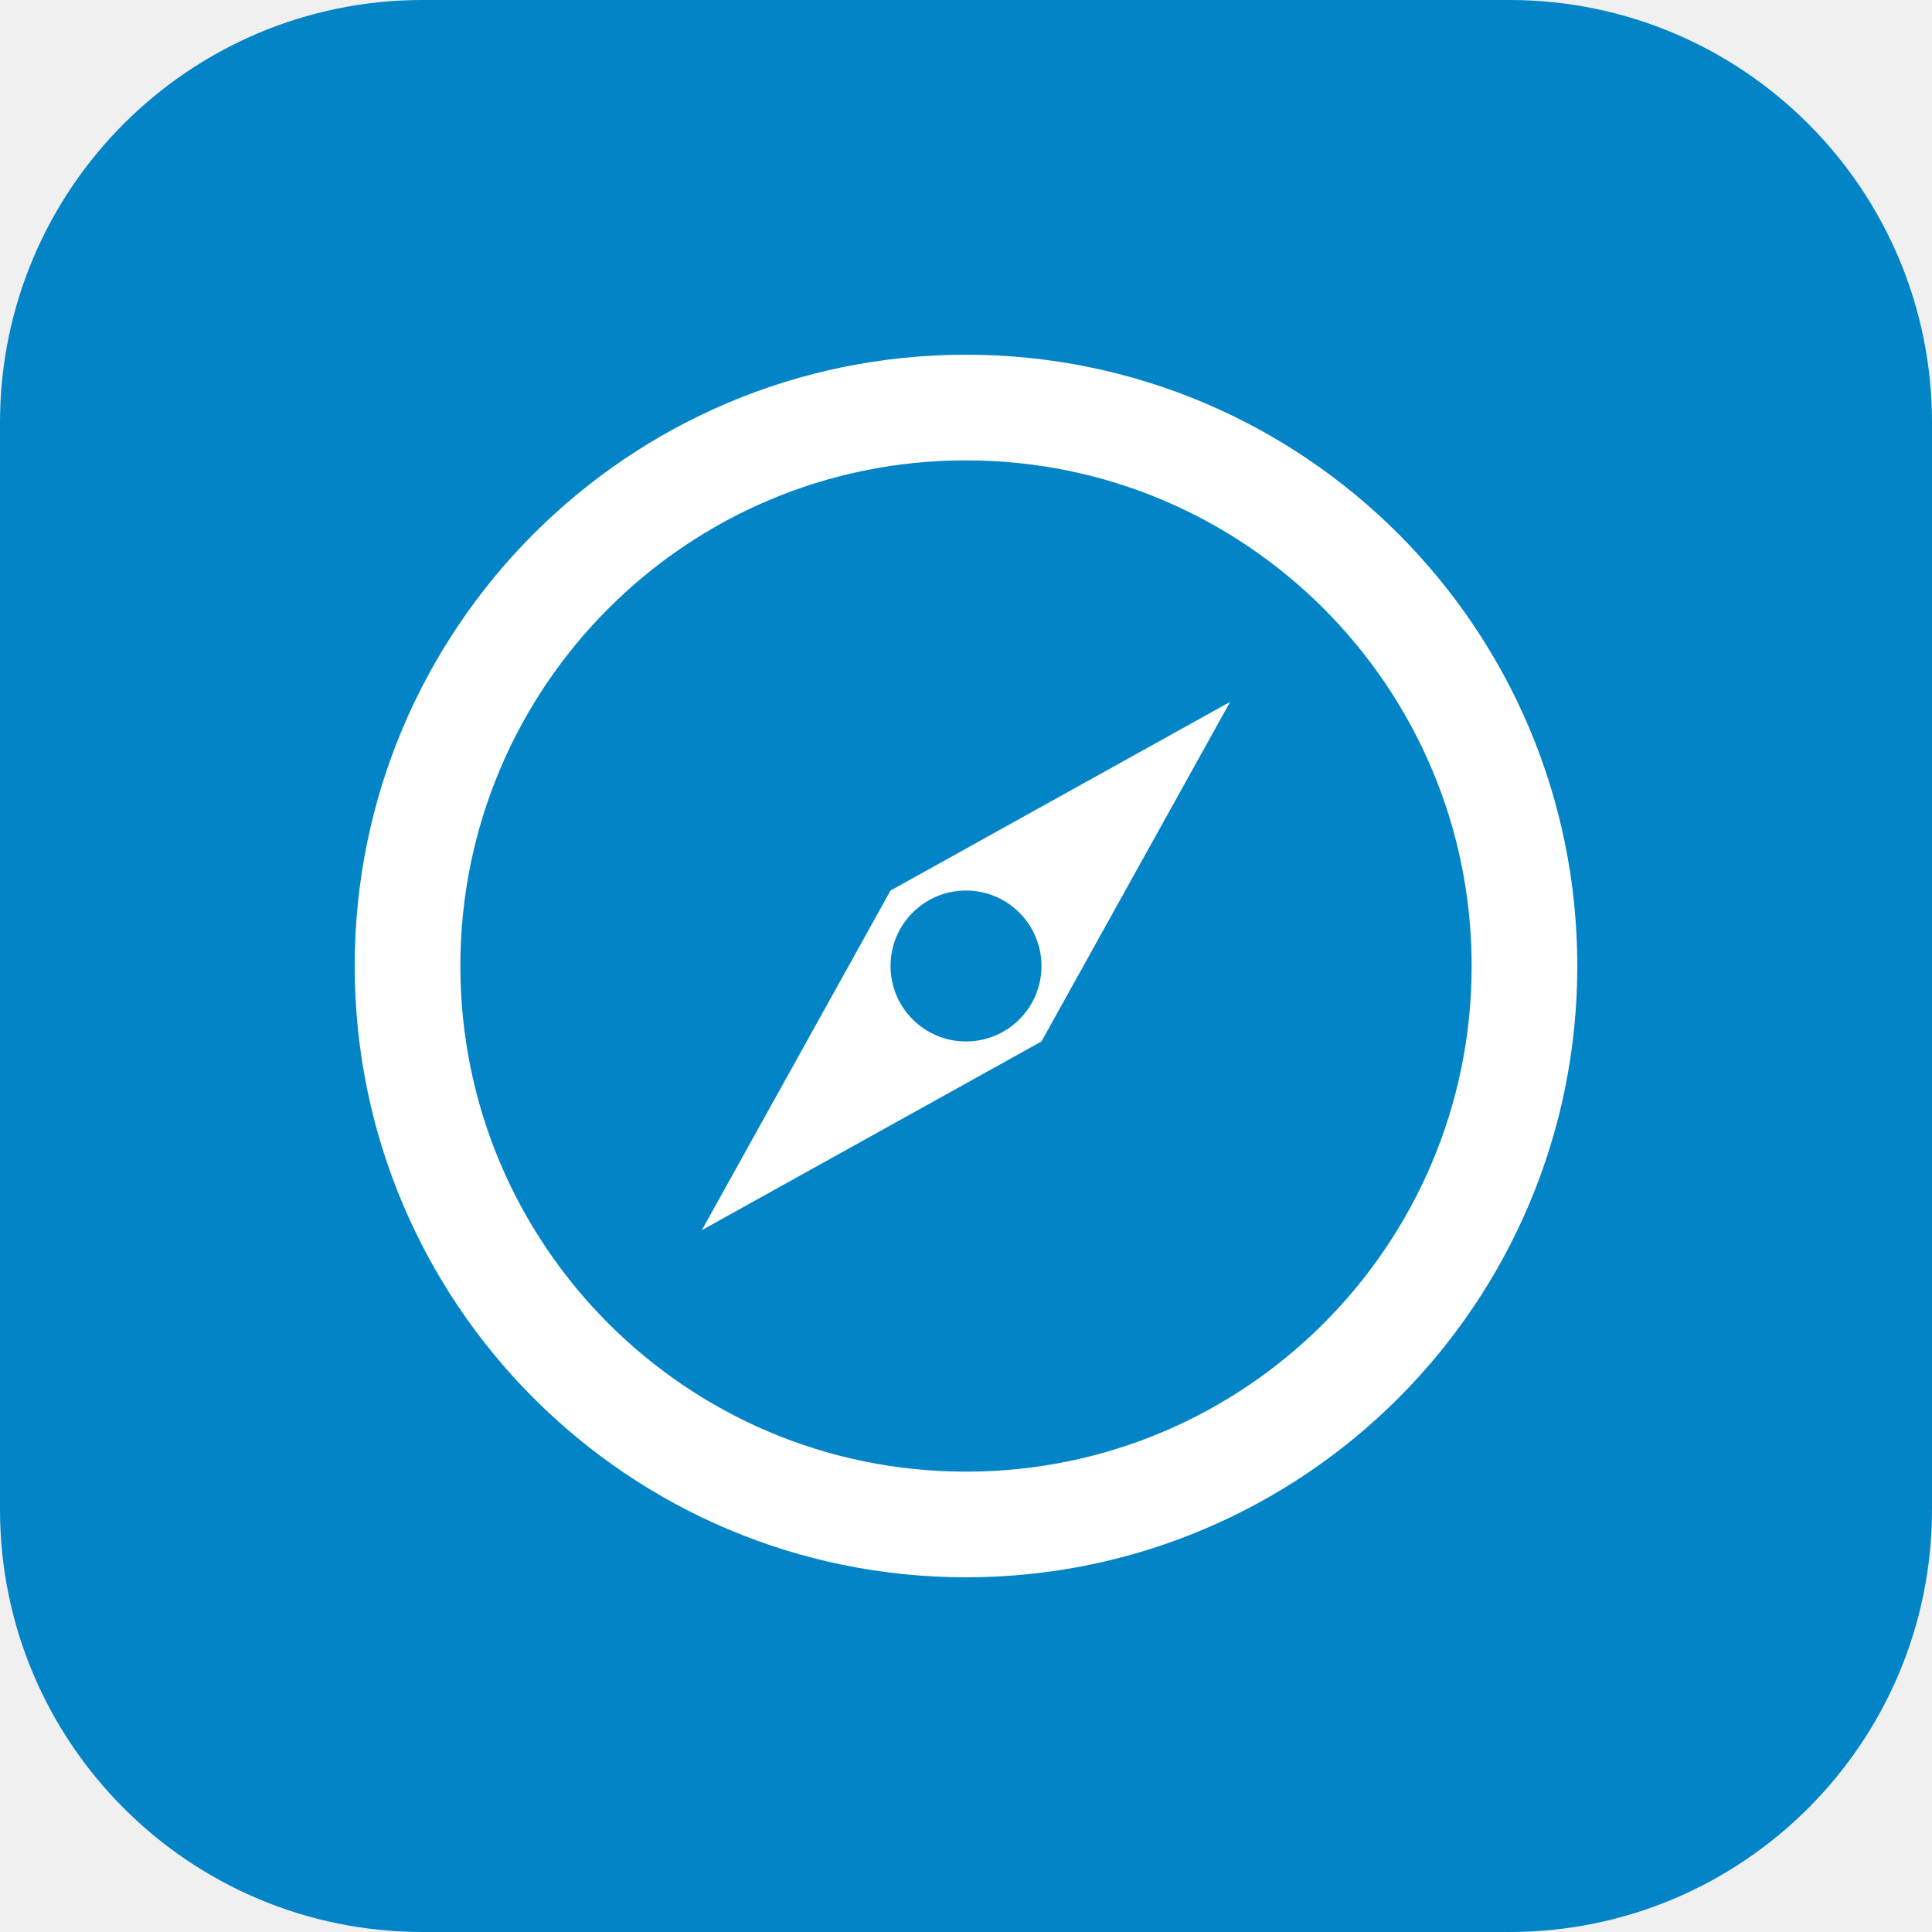
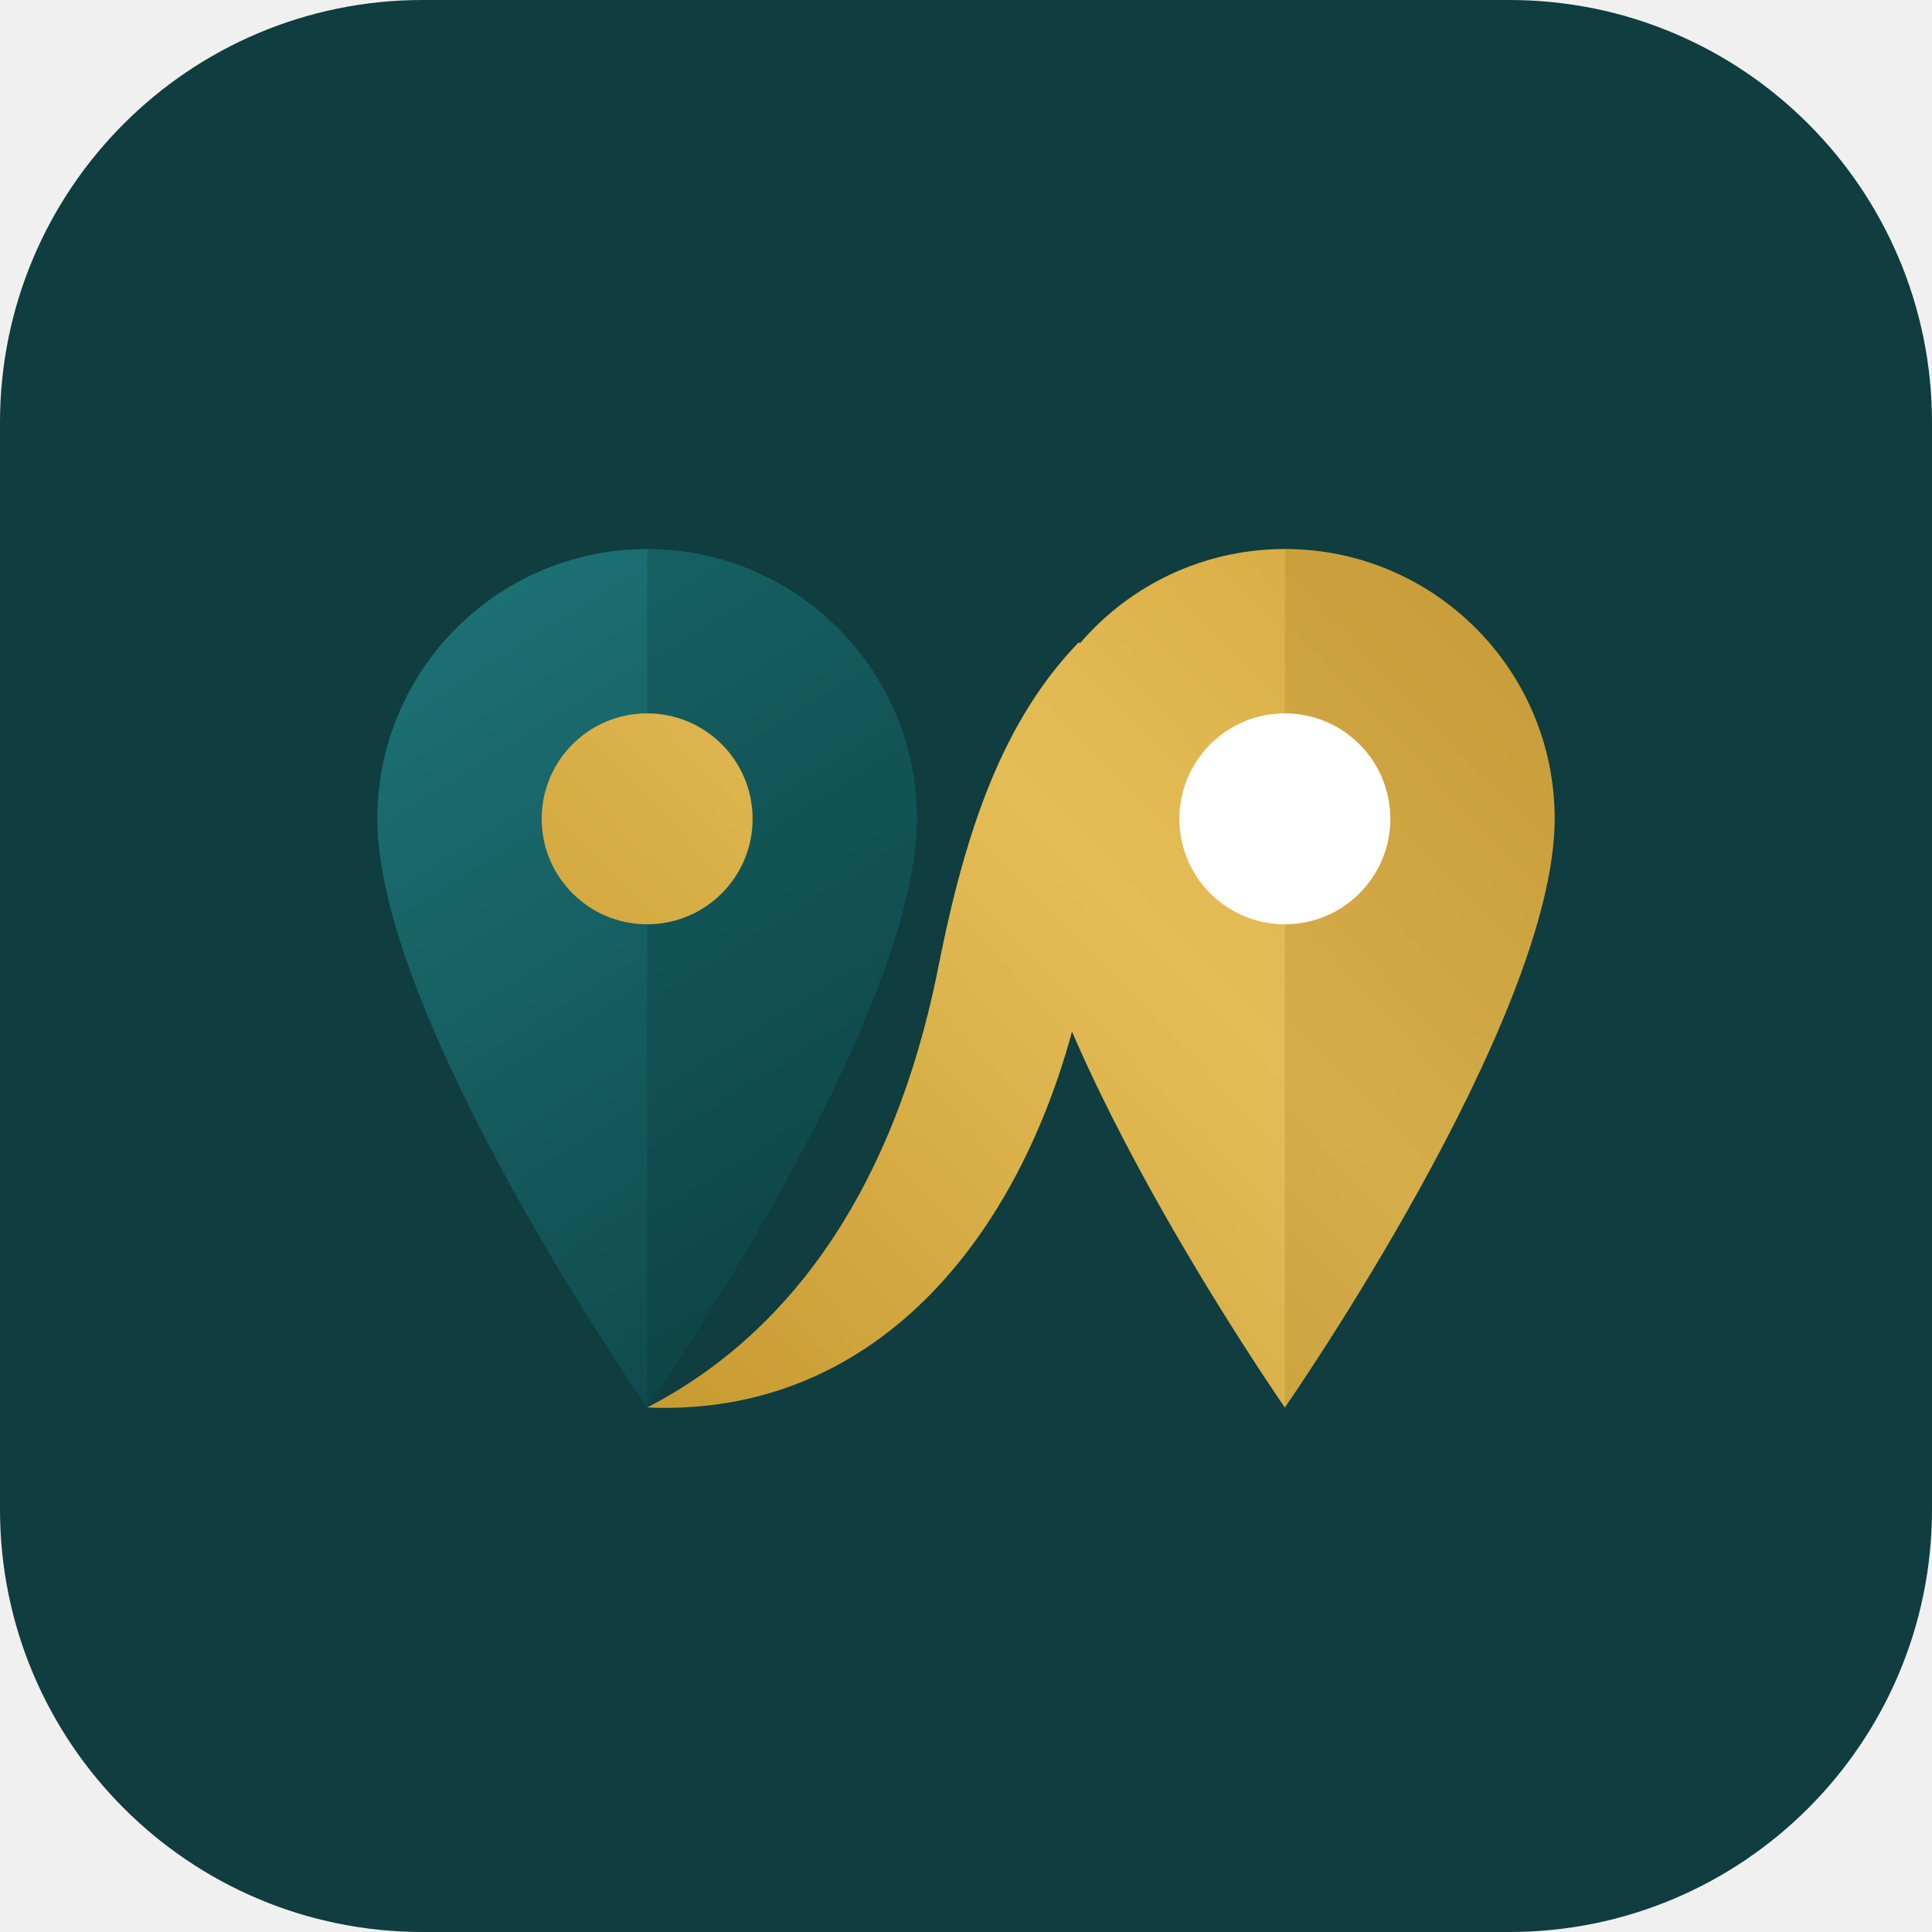
<svg xmlns="http://www.w3.org/2000/svg" viewBox="0 0 512 512" width="512" height="512">
-   <rect width="512" height="512" rx="112" fill="#0284c7" />
-   <circle cx="256" cy="256" r="148" fill="none" stroke="#ffffff" stroke-width="28" />
-   <polygon points="326,186 276,276 186,326 236,236" fill="#ffffff" />
-   <circle cx="256" cy="256" r="20" fill="#0284c7" />
+   <defs>
+     <linearGradient id="iconTeal" x1="8" y1="15" x2="30" y2="50" gradientUnits="userSpaceOnUse">
+       <stop offset="0%" stop-color="#1D7578" />
+       <stop offset="100%" stop-color="#0E4447" />
+     </linearGradient>
+     <linearGradient id="iconGold" x1="20" y1="50" x2="56" y2="15" gradientUnits="userSpaceOnUse">
+       <stop offset="0%" stop-color="#C89B32" />
+       <stop offset="55%" stop-color="#E5BD57" />
+       <stop offset="100%" stop-color="#D4A63E" />
+     </linearGradient>
+   </defs>
+   <rect width="512" height="512" rx="112" fill="#0F3D40" />
+   <g transform="translate(48, 48) scale(6.5)">
+     <path d="M19 15C12.925 15 8 19.925 8 26C8 34.2 19 50 19 50C19 50 30 34.2 30 26C30 19.925 25.075 15 19 15Z" fill="url(#iconTeal)" />
+     <path d="M19 15V50C19 50 30 34.2 30 26C30 19.925 25.075 15 19 15Z" fill="#092E30" fill-opacity="0.22" />
+     <circle cx="19" cy="26" r="4.3" fill="url(#iconGold)" />
+     <path d="M19 50C25.2 46.8 29.1 40.6 30.8 32.4C31.8 27.3 33.2 22.3 36.6 18.8L40.5 22.5L36.5 34C34.2 43.2 28.2 50.4 19 50Z" fill="url(#iconGold)" />
+     <path d="M45 15C38.925 15 34 19.925 34 26C34 34.2 45 50 45 50C45 50 56 34.2 56 26C56 19.925 51.075 15 45 15Z" fill="url(#iconGold)" />
+     <path d="M45 15V50C45 50 56 34.2 56 26C56 19.925 51.075 15 45 15Z" fill="#8C6414" fill-opacity="0.18" />
+     <circle cx="45" cy="26" r="4.3" fill="#FFFFFF" />
+   </g>
</svg>
